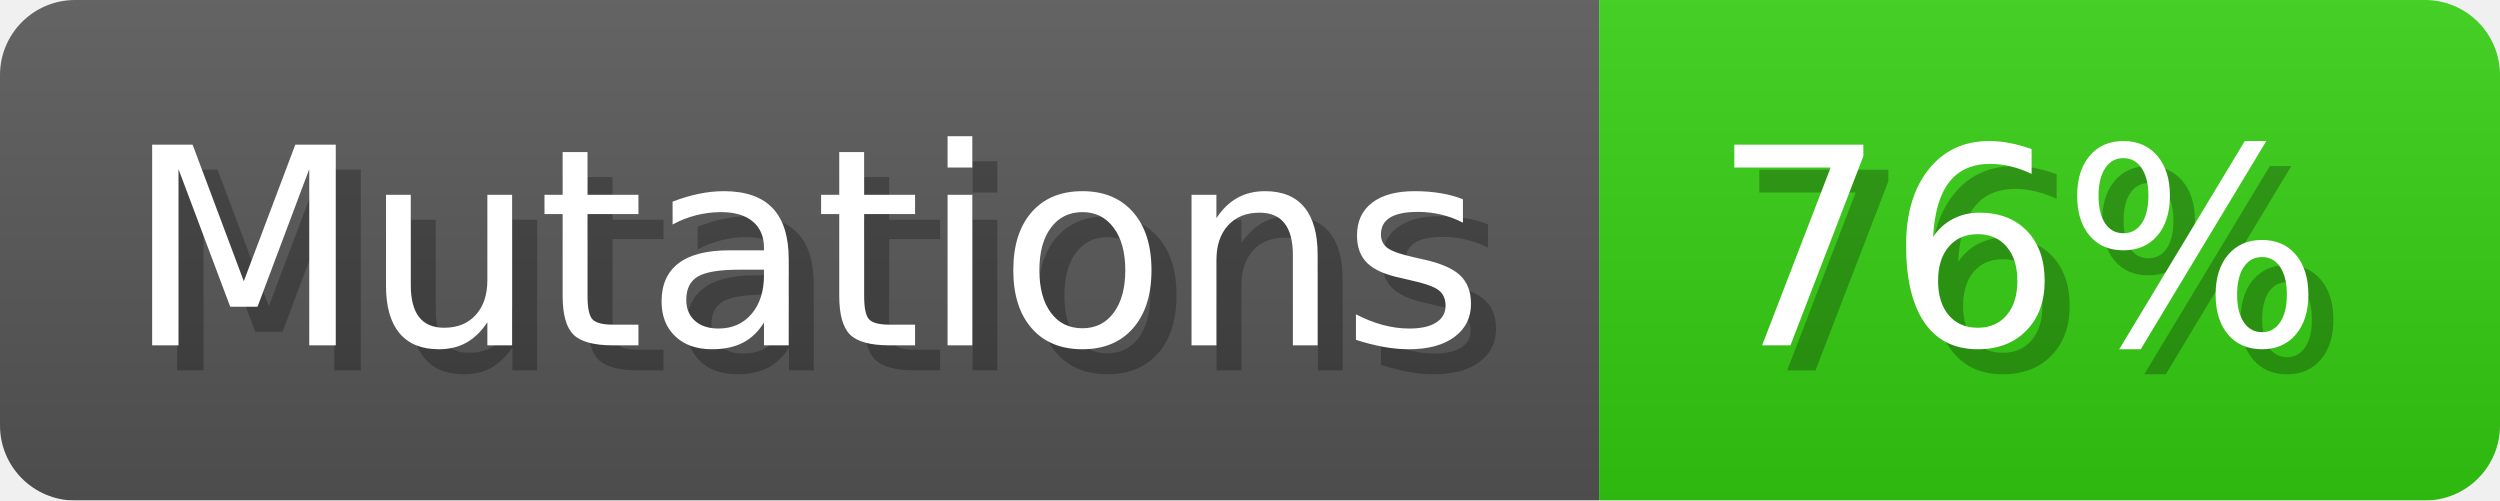
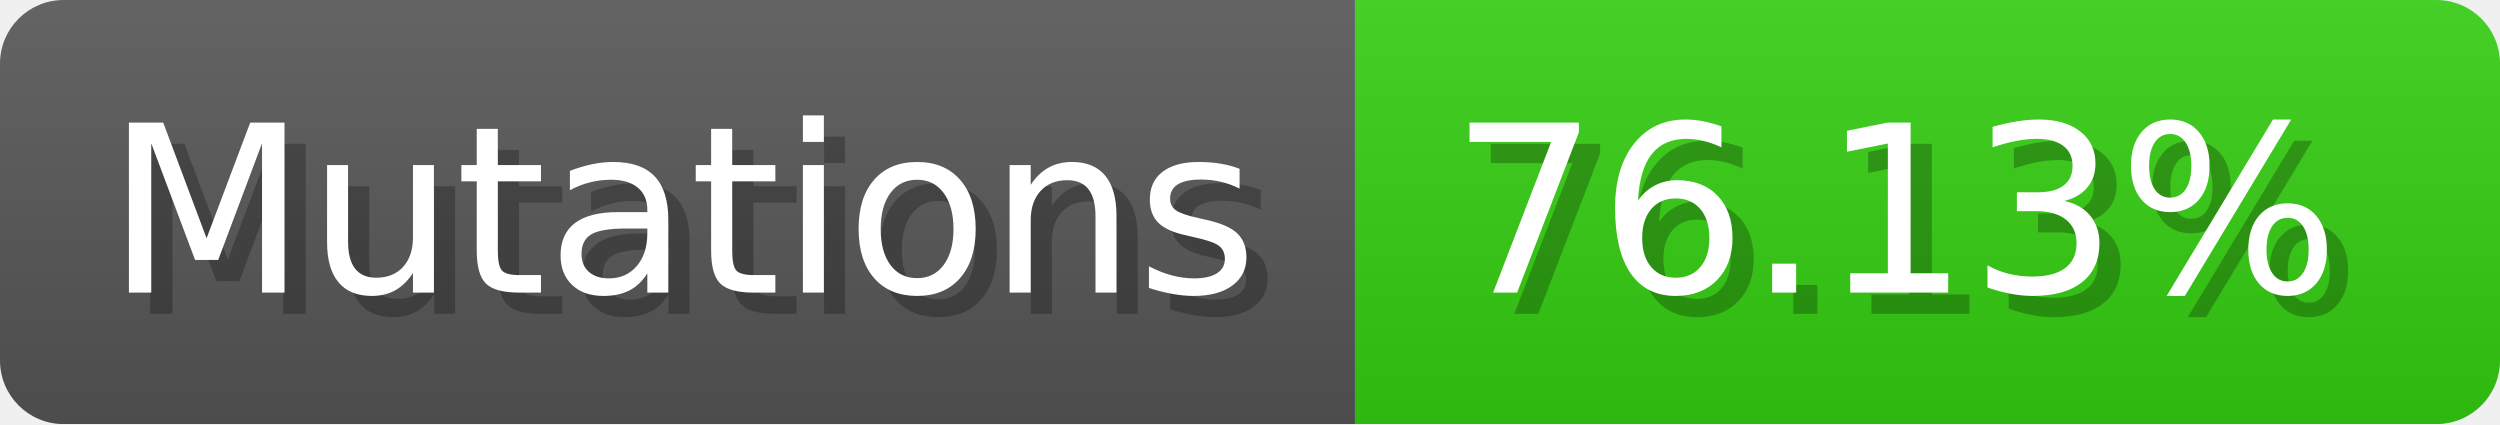
- <svg xmlns="http://www.w3.org/2000/svg" width="99.9" height="20" viewBox="0 0 999 200" role="img" aria-label="Mutations: 76%">
+ <svg xmlns="http://www.w3.org/2000/svg" width="117.9" height="20" viewBox="0 0 1179 200" role="img" aria-label="Mutations: 76.13%">
  <linearGradient id="a" x2="0" y2="100%">
    <stop offset="0" stop-opacity=".1" stop-color="#EEE" />
    <stop offset="1" stop-opacity=".1" />
  </linearGradient>
  <mask id="m">
-     <rect width="999" height="200" rx="30" fill="#FFF" />
+     <rect width="1179" height="200" rx="30" fill="#FFF" />
  </mask>
  <g mask="url(#m)">
    <rect width="639" height="200" fill="#555" />
-     <rect width="360" height="200" fill="#3C1" x="639" />
-     <rect width="999" height="200" fill="url(#a)" />
+     <rect width="540" height="200" fill="#3C1" x="639" />
+     <rect width="1179" height="200" fill="url(#a)" />
  </g>
  <g aria-hidden="true" fill="#fff" text-anchor="start" font-family="Verdana,DejaVu Sans,sans-serif" font-size="110">
    <text x="60" y="148" textLength="539" fill="#000" opacity="0.25">Mutations</text>
    <text x="50" y="138" textLength="539">Mutations</text>
-     <text x="694" y="148" textLength="260" fill="#000" opacity="0.25">76%</text>
-     <text x="684" y="138" textLength="260">76%</text>
+     <text x="694" y="148" textLength="440" fill="#000" opacity="0.25">76.13%</text>
+     <text x="684" y="138" textLength="440">76.13%</text>
  </g>
</svg>
